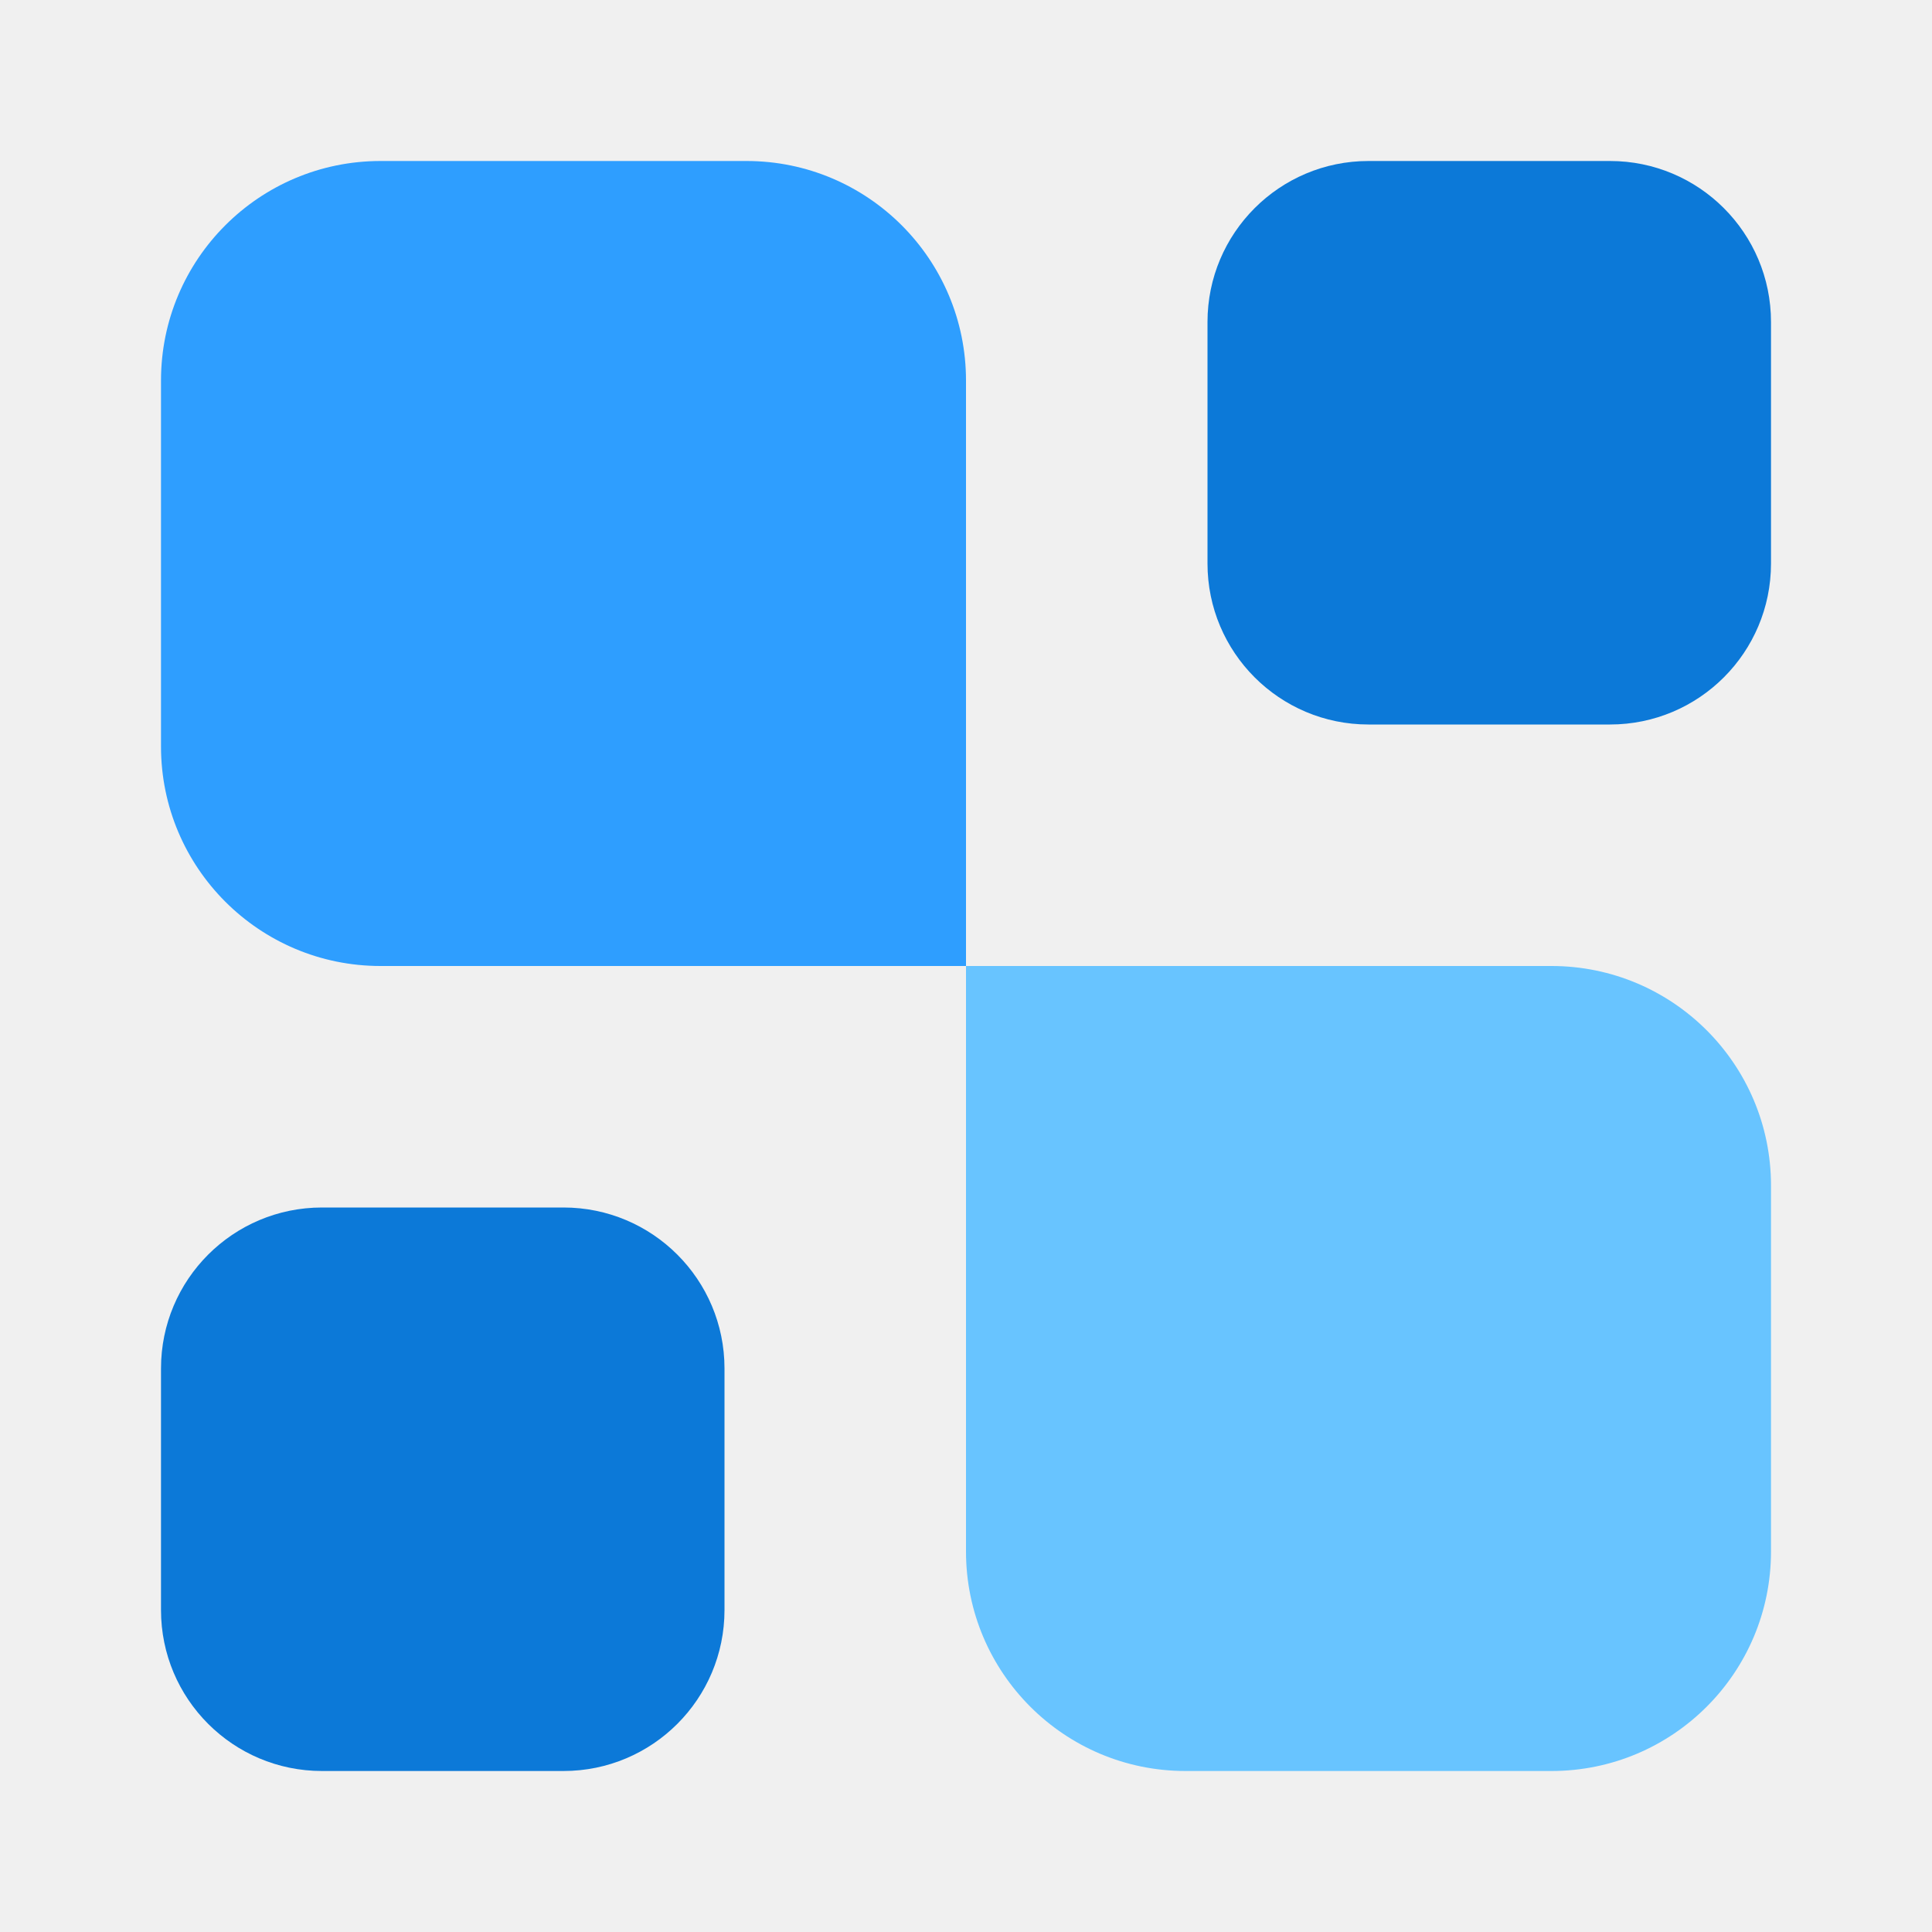
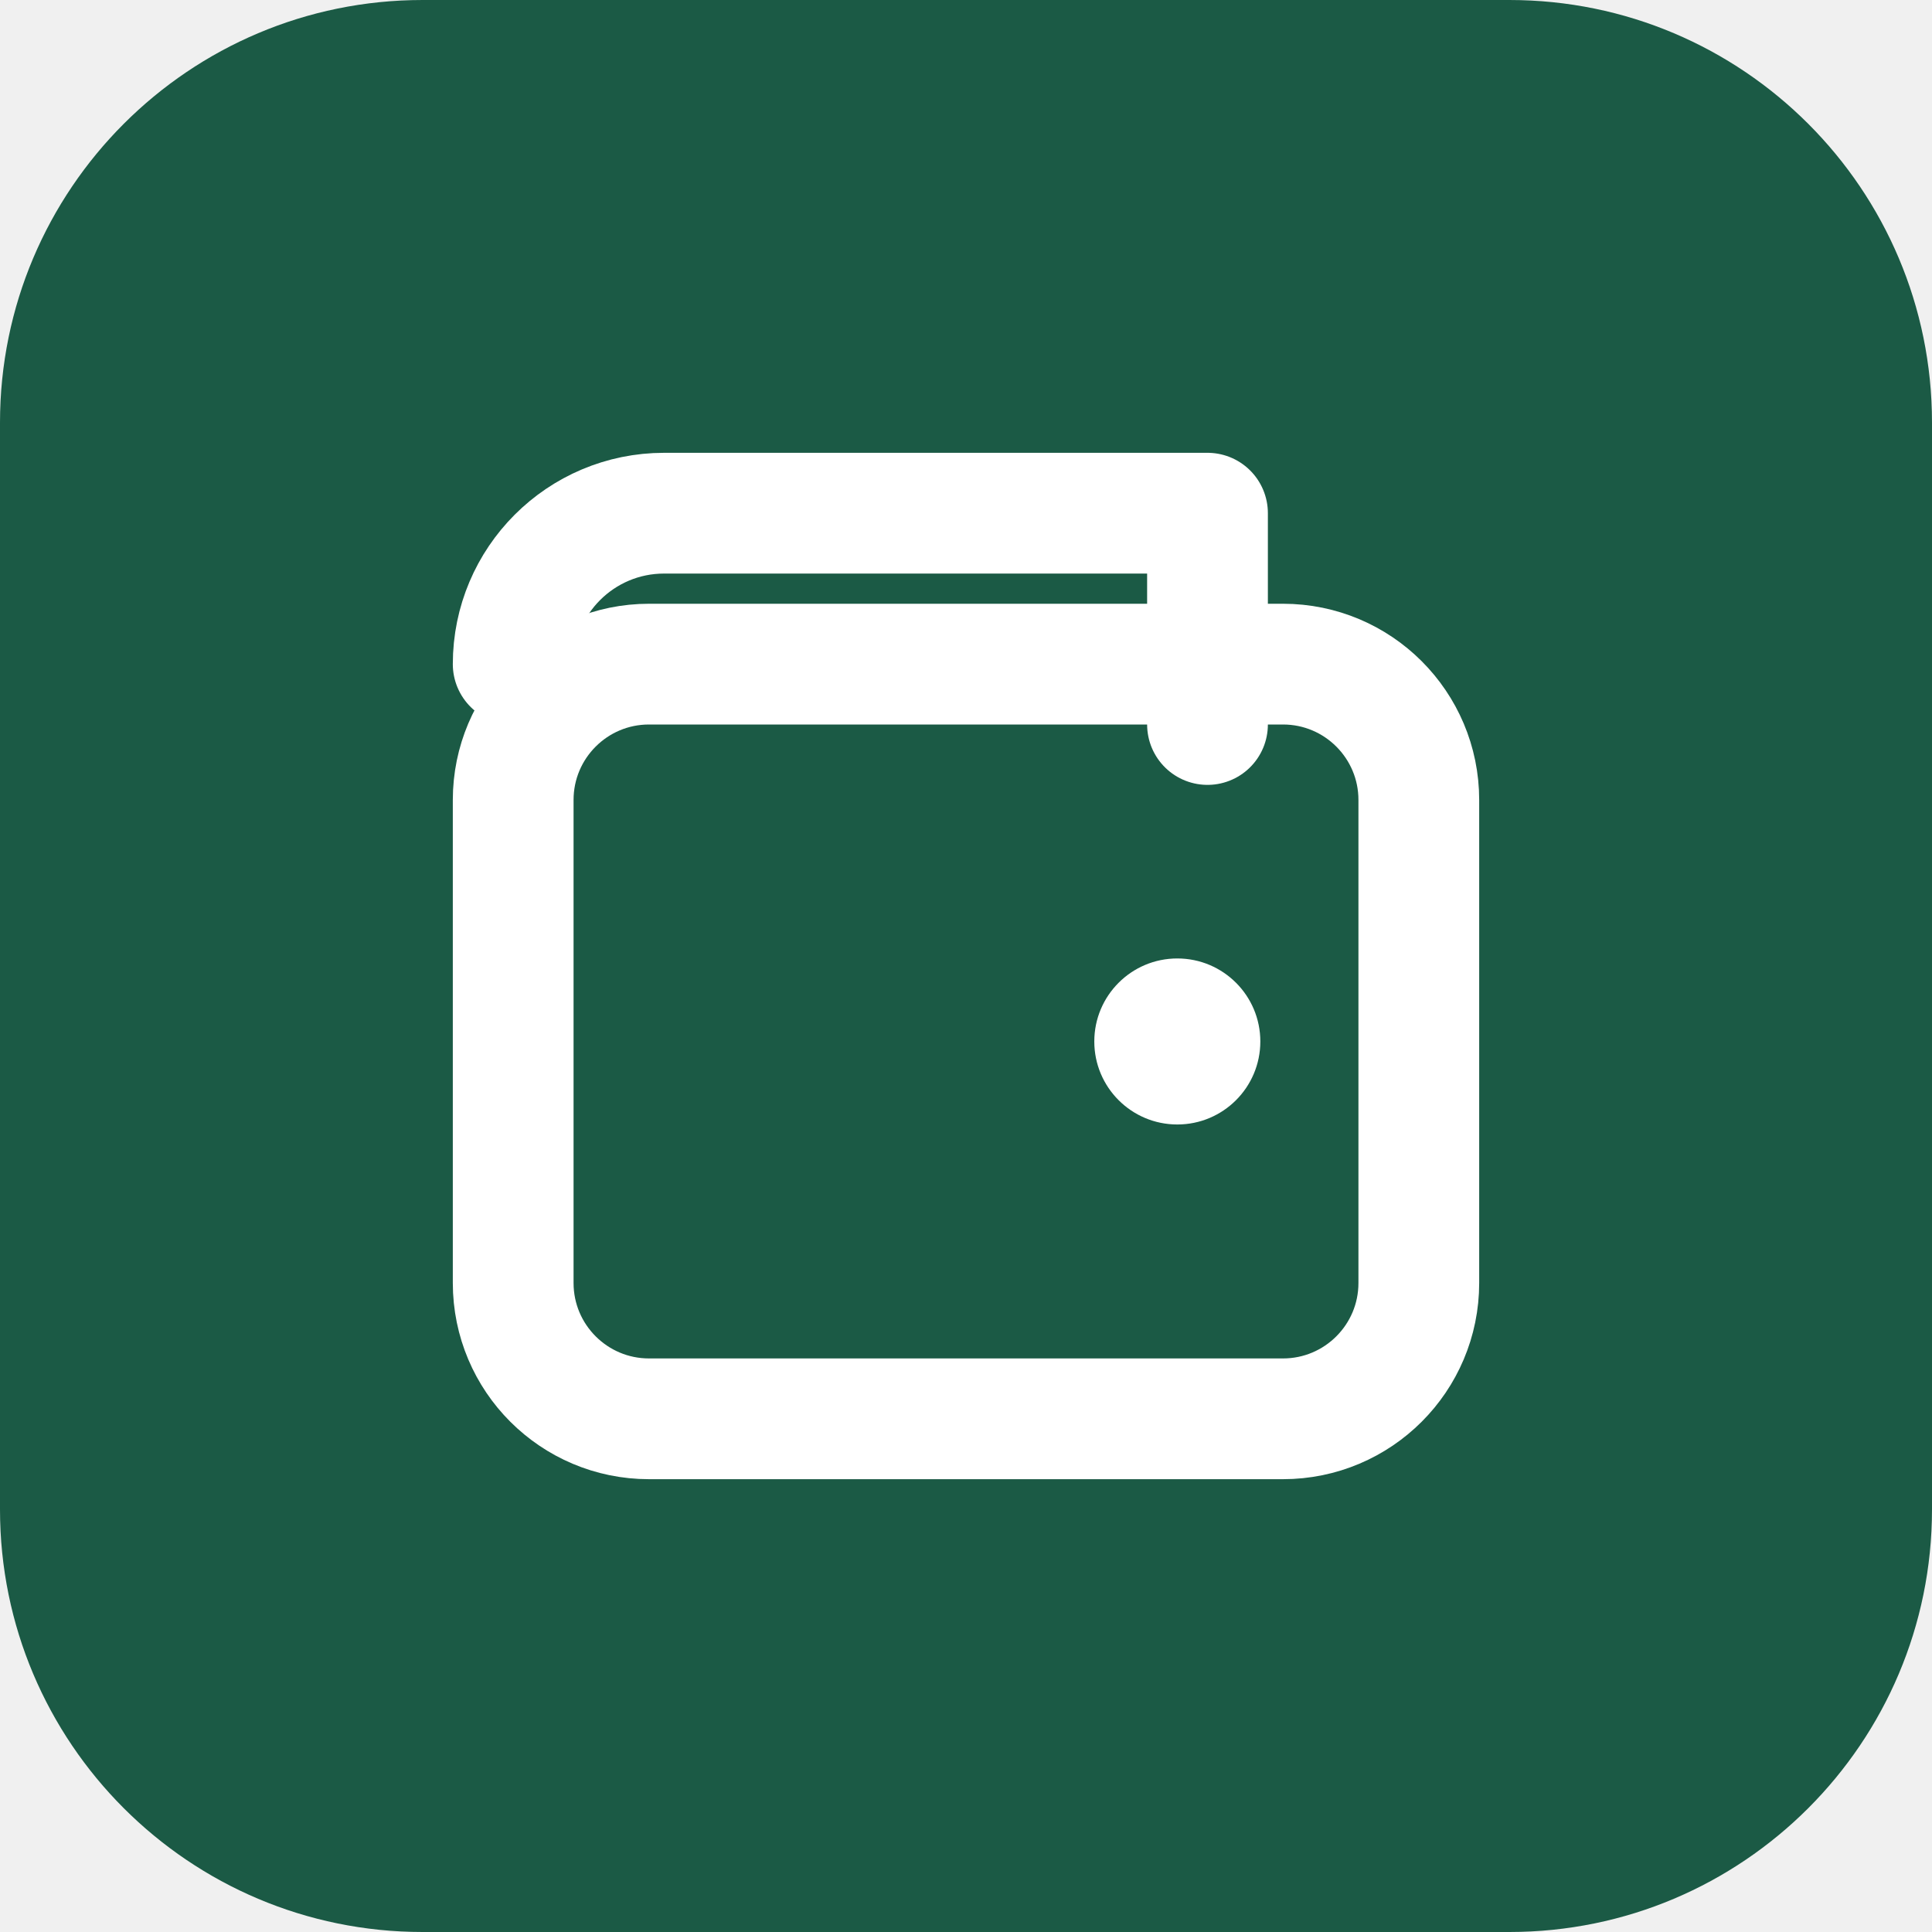
- <svg xmlns="http://www.w3.org/2000/svg" width="24" height="24" viewBox="0 0 24 24" fill="none">
-   <path d="M22 19.273C22 20.779 20.779 22 19.273 22H14.727C13.221 22 12 20.779 12 19.273V12H19.273C20.779 12 22 13.221 22 14.727V19.273Z" fill="#68C4FF" />
-   <path d="M20 2C21.105 2 22 2.895 22 4V7C22 8.105 21.105 9 20 9H17C15.895 9 15 8.105 15 7V4C15 2.895 15.895 2 17 2H20Z" fill="#0C79D8" />
-   <path d="M7 15C8.105 15 9 15.895 9 17V20C9 21.105 8.105 22 7 22H4C2.895 22 2 21.105 2 20V17C2 15.895 2.895 15 4 15H7Z" fill="#0C79D8" />
-   <path d="M12 12H4.727C3.221 12 2 10.779 2 9.273V4.727C2 3.221 3.221 2 4.727 2H9.273C10.779 2 12 3.221 12 4.727V12Z" fill="#2E9EFF" />
+ <svg xmlns="http://www.w3.org/2000/svg" viewBox="0 0 512 512">
+   <rect width="512" height="512" rx="112" fill="#1b5a45" />
+   <path d="M136 176a40 40 0 0 1 40-40h144v56" fill="none" stroke="#fff" stroke-width="32" stroke-linecap="round" stroke-linejoin="round" />
+   <rect x="136" y="176" width="240" height="200" rx="36" fill="none" stroke="#fff" stroke-width="32" />
+   <circle cx="312" cy="276" r="22" fill="#fff" />
</svg>
